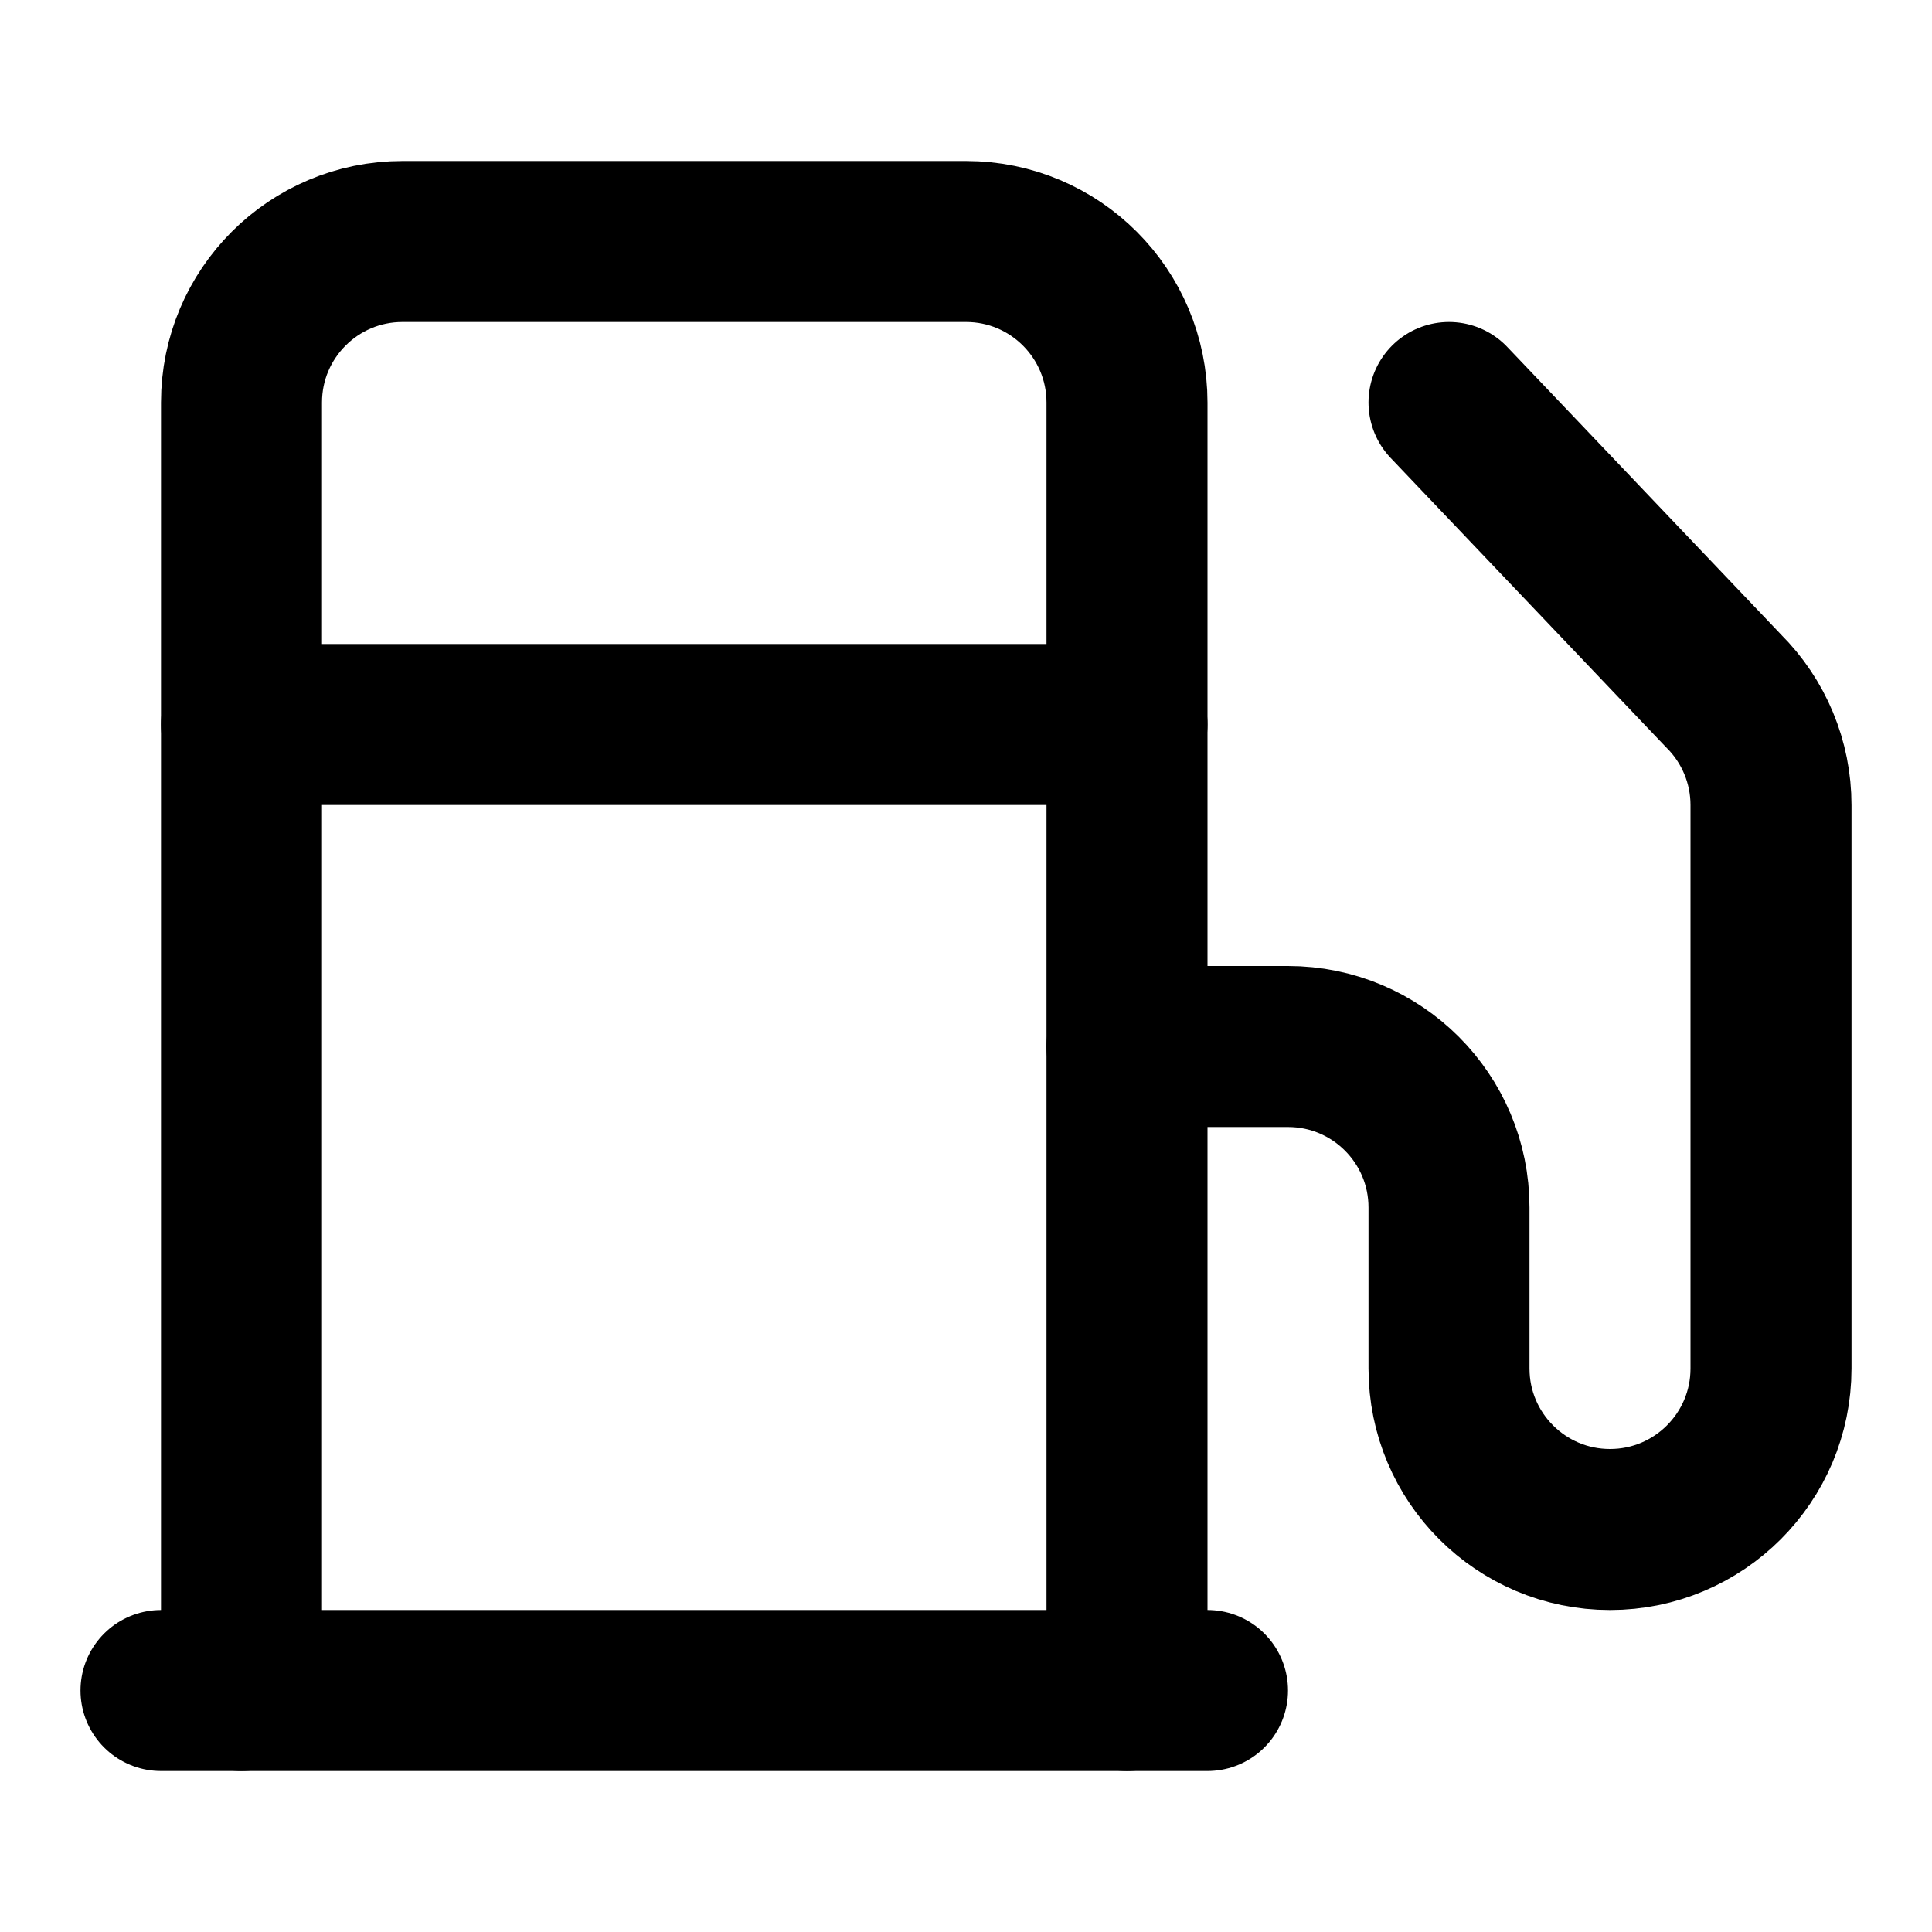
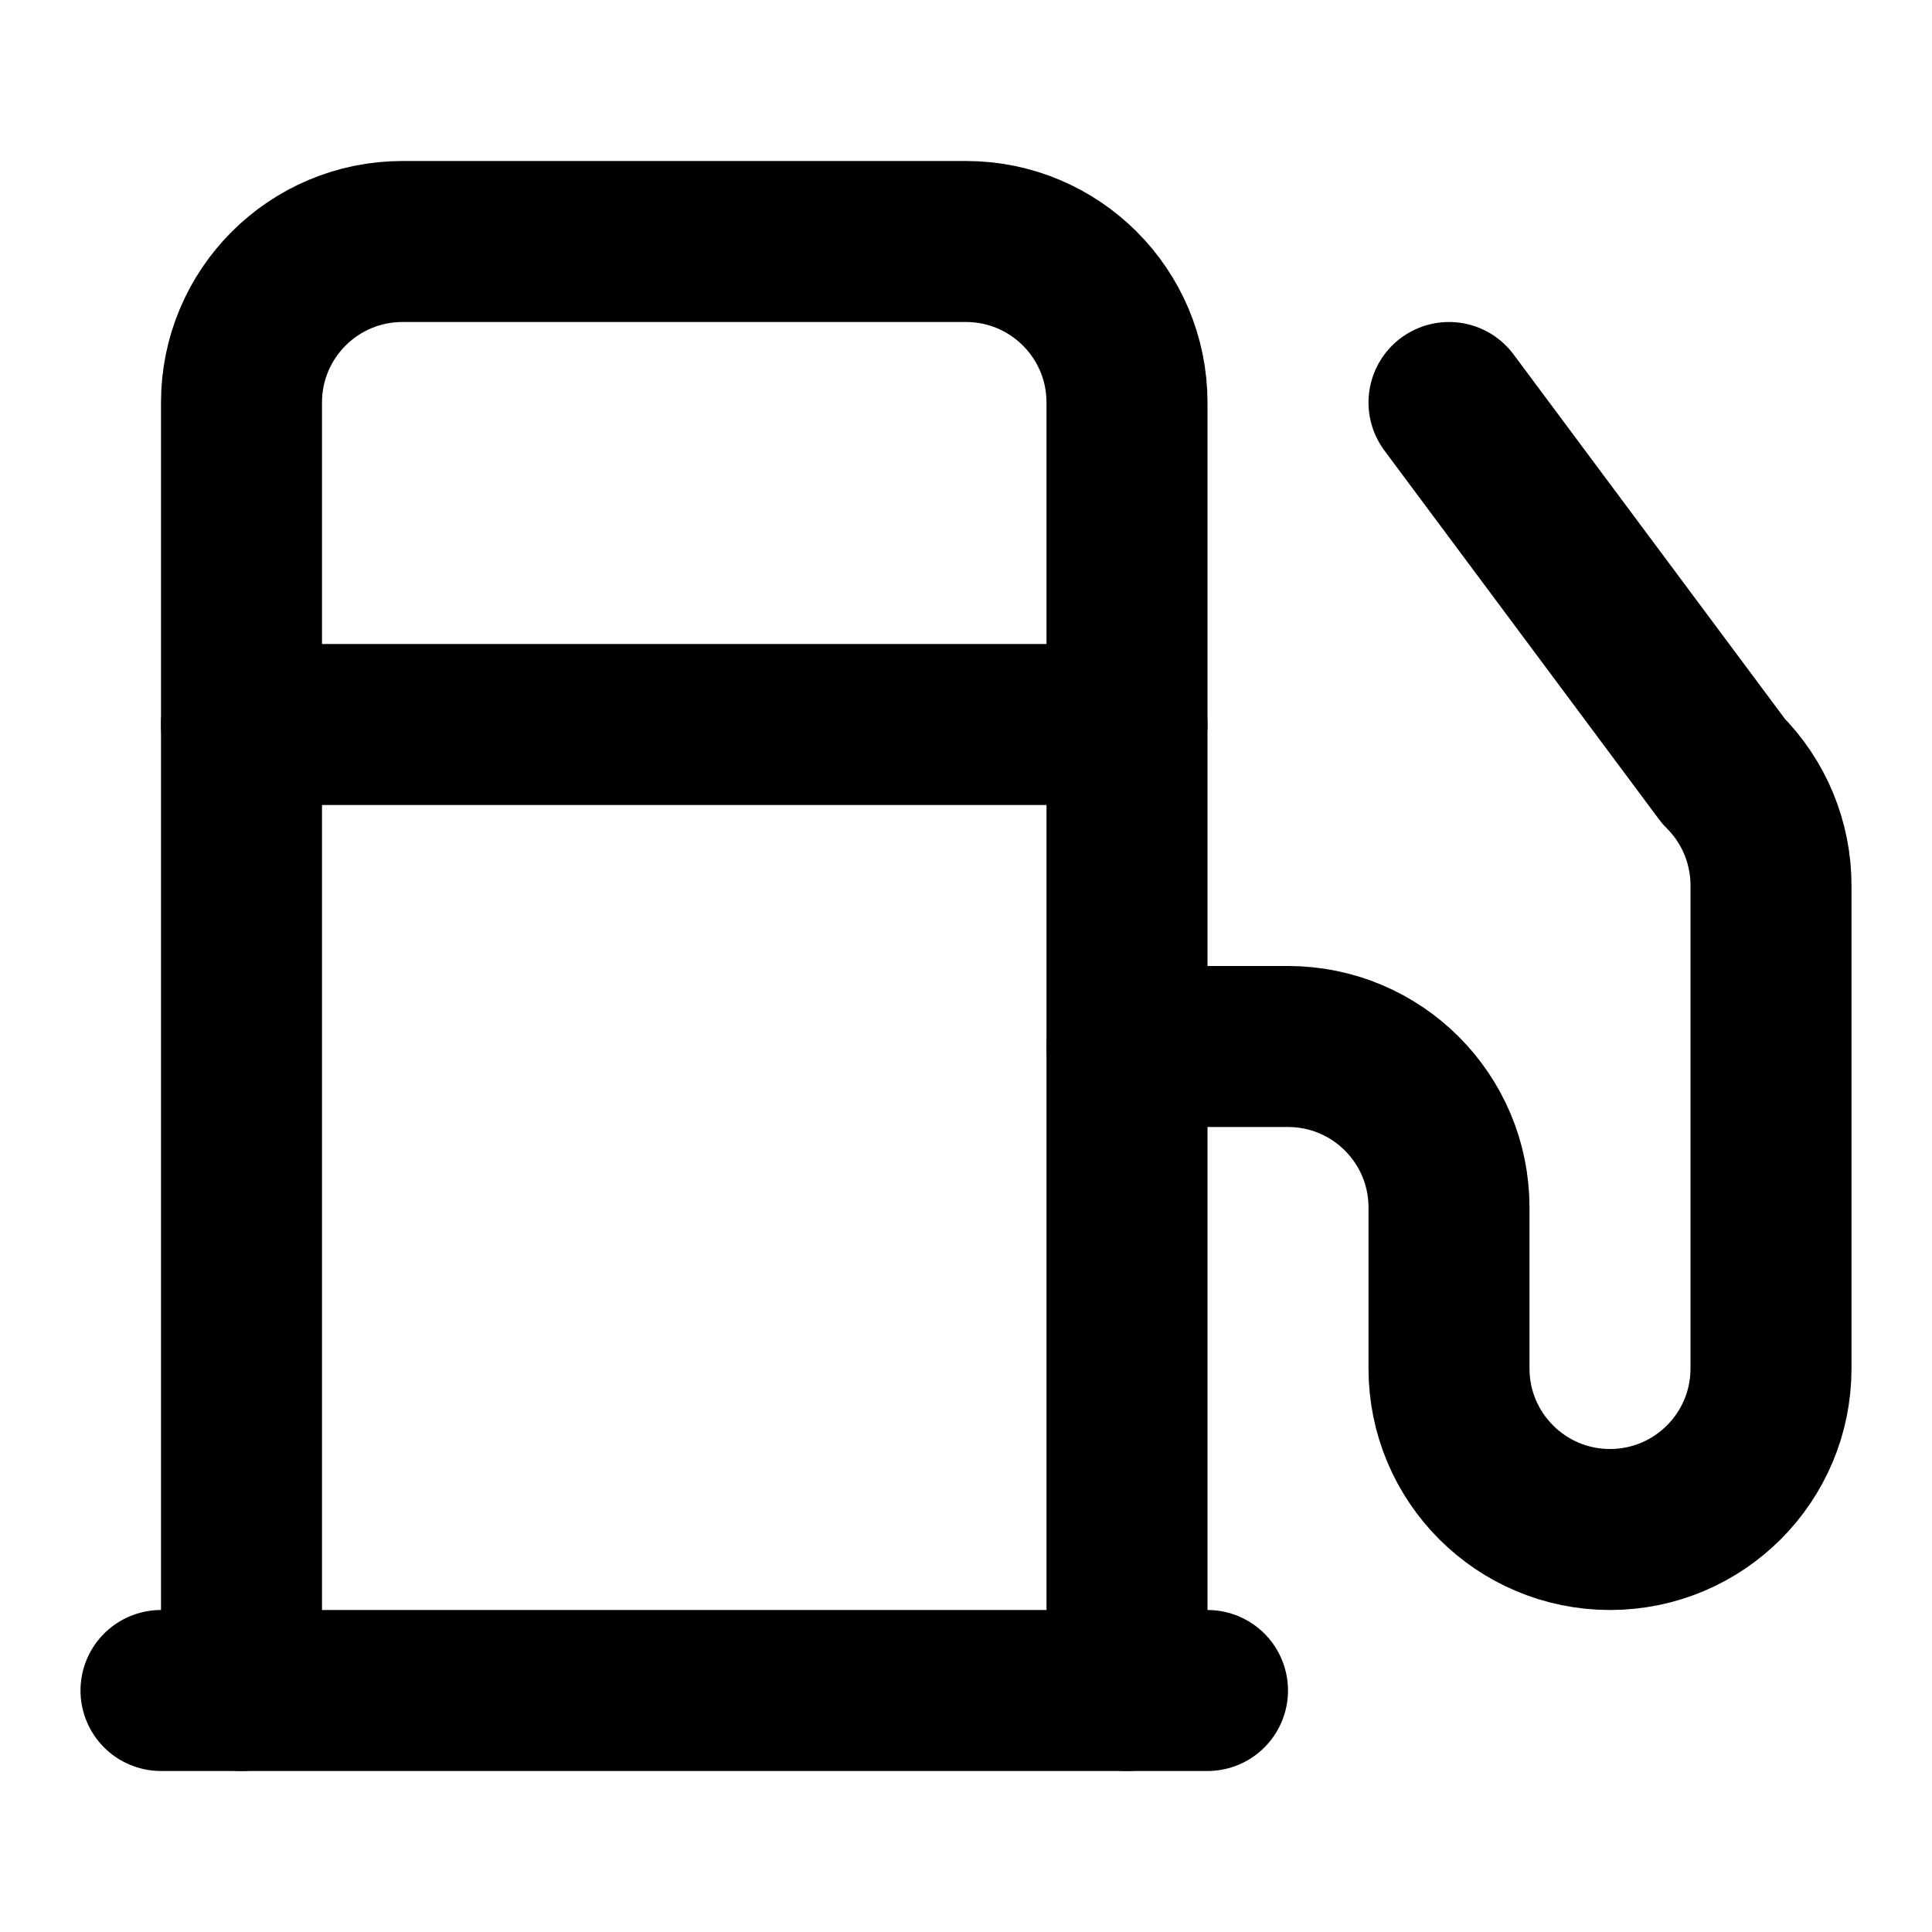
- <svg xmlns="http://www.w3.org/2000/svg" width="24" height="24" viewBox="0 0 24 24" fill="none" stroke="currentColor" stroke-width="2" stroke-linecap="round" stroke-linejoin="round">
-   <path d="M14 13h2a2 2 0 0 1 2 2v2a2 2 0 0 0 4 0v-6.998a2 2 0 0 0-.59-1.42L18 5" />
+ <svg xmlns="http://www.w3.org/2000/svg" viewBox="0 0 24 24" fill="none" stroke="currentColor" stroke-width="2" stroke-linecap="round" stroke-linejoin="round">
+   <path d="M14 13h2a2 2 0 0 1 2 2v2a2 2 0 0 0 4 0v-6a2 2 0 0 0-.59-1.42L18 5" />
  <path d="M14 21V5a2 2 0 0 0-2-2H5a2 2 0 0 0-2 2v16" />
  <path d="M2 21h13" />
  <path d="M3 9h11" />
</svg>
